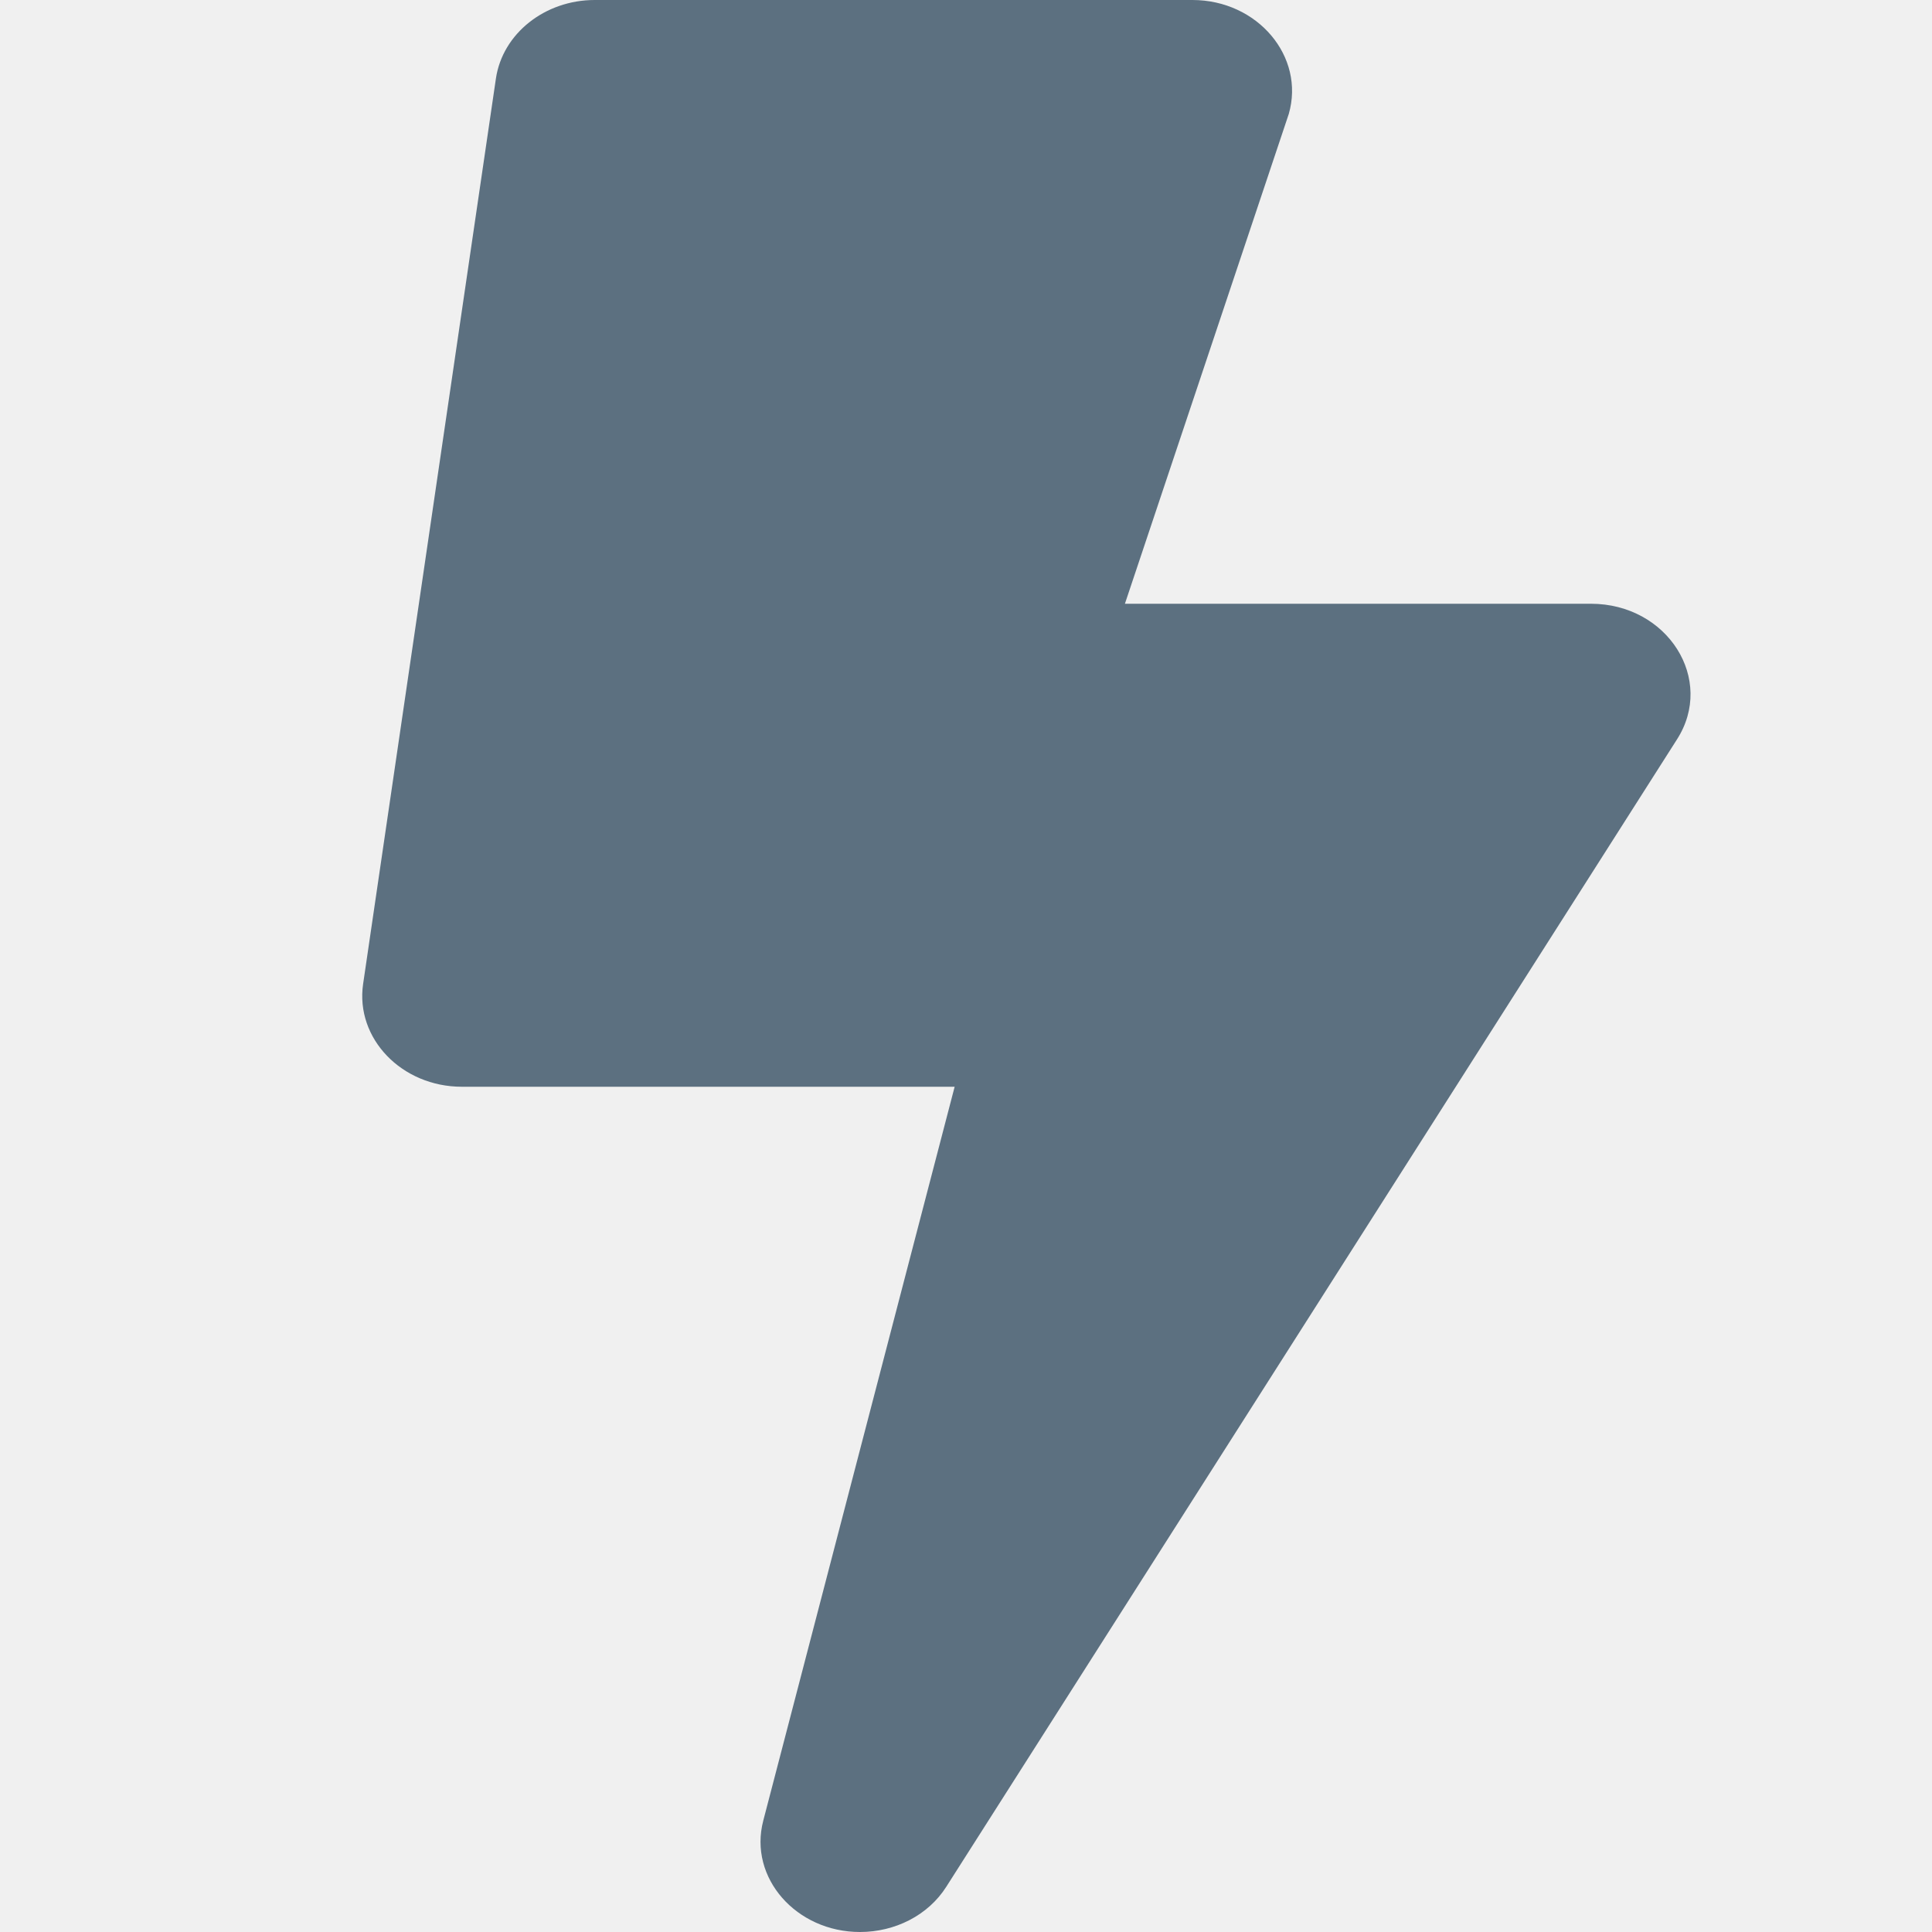
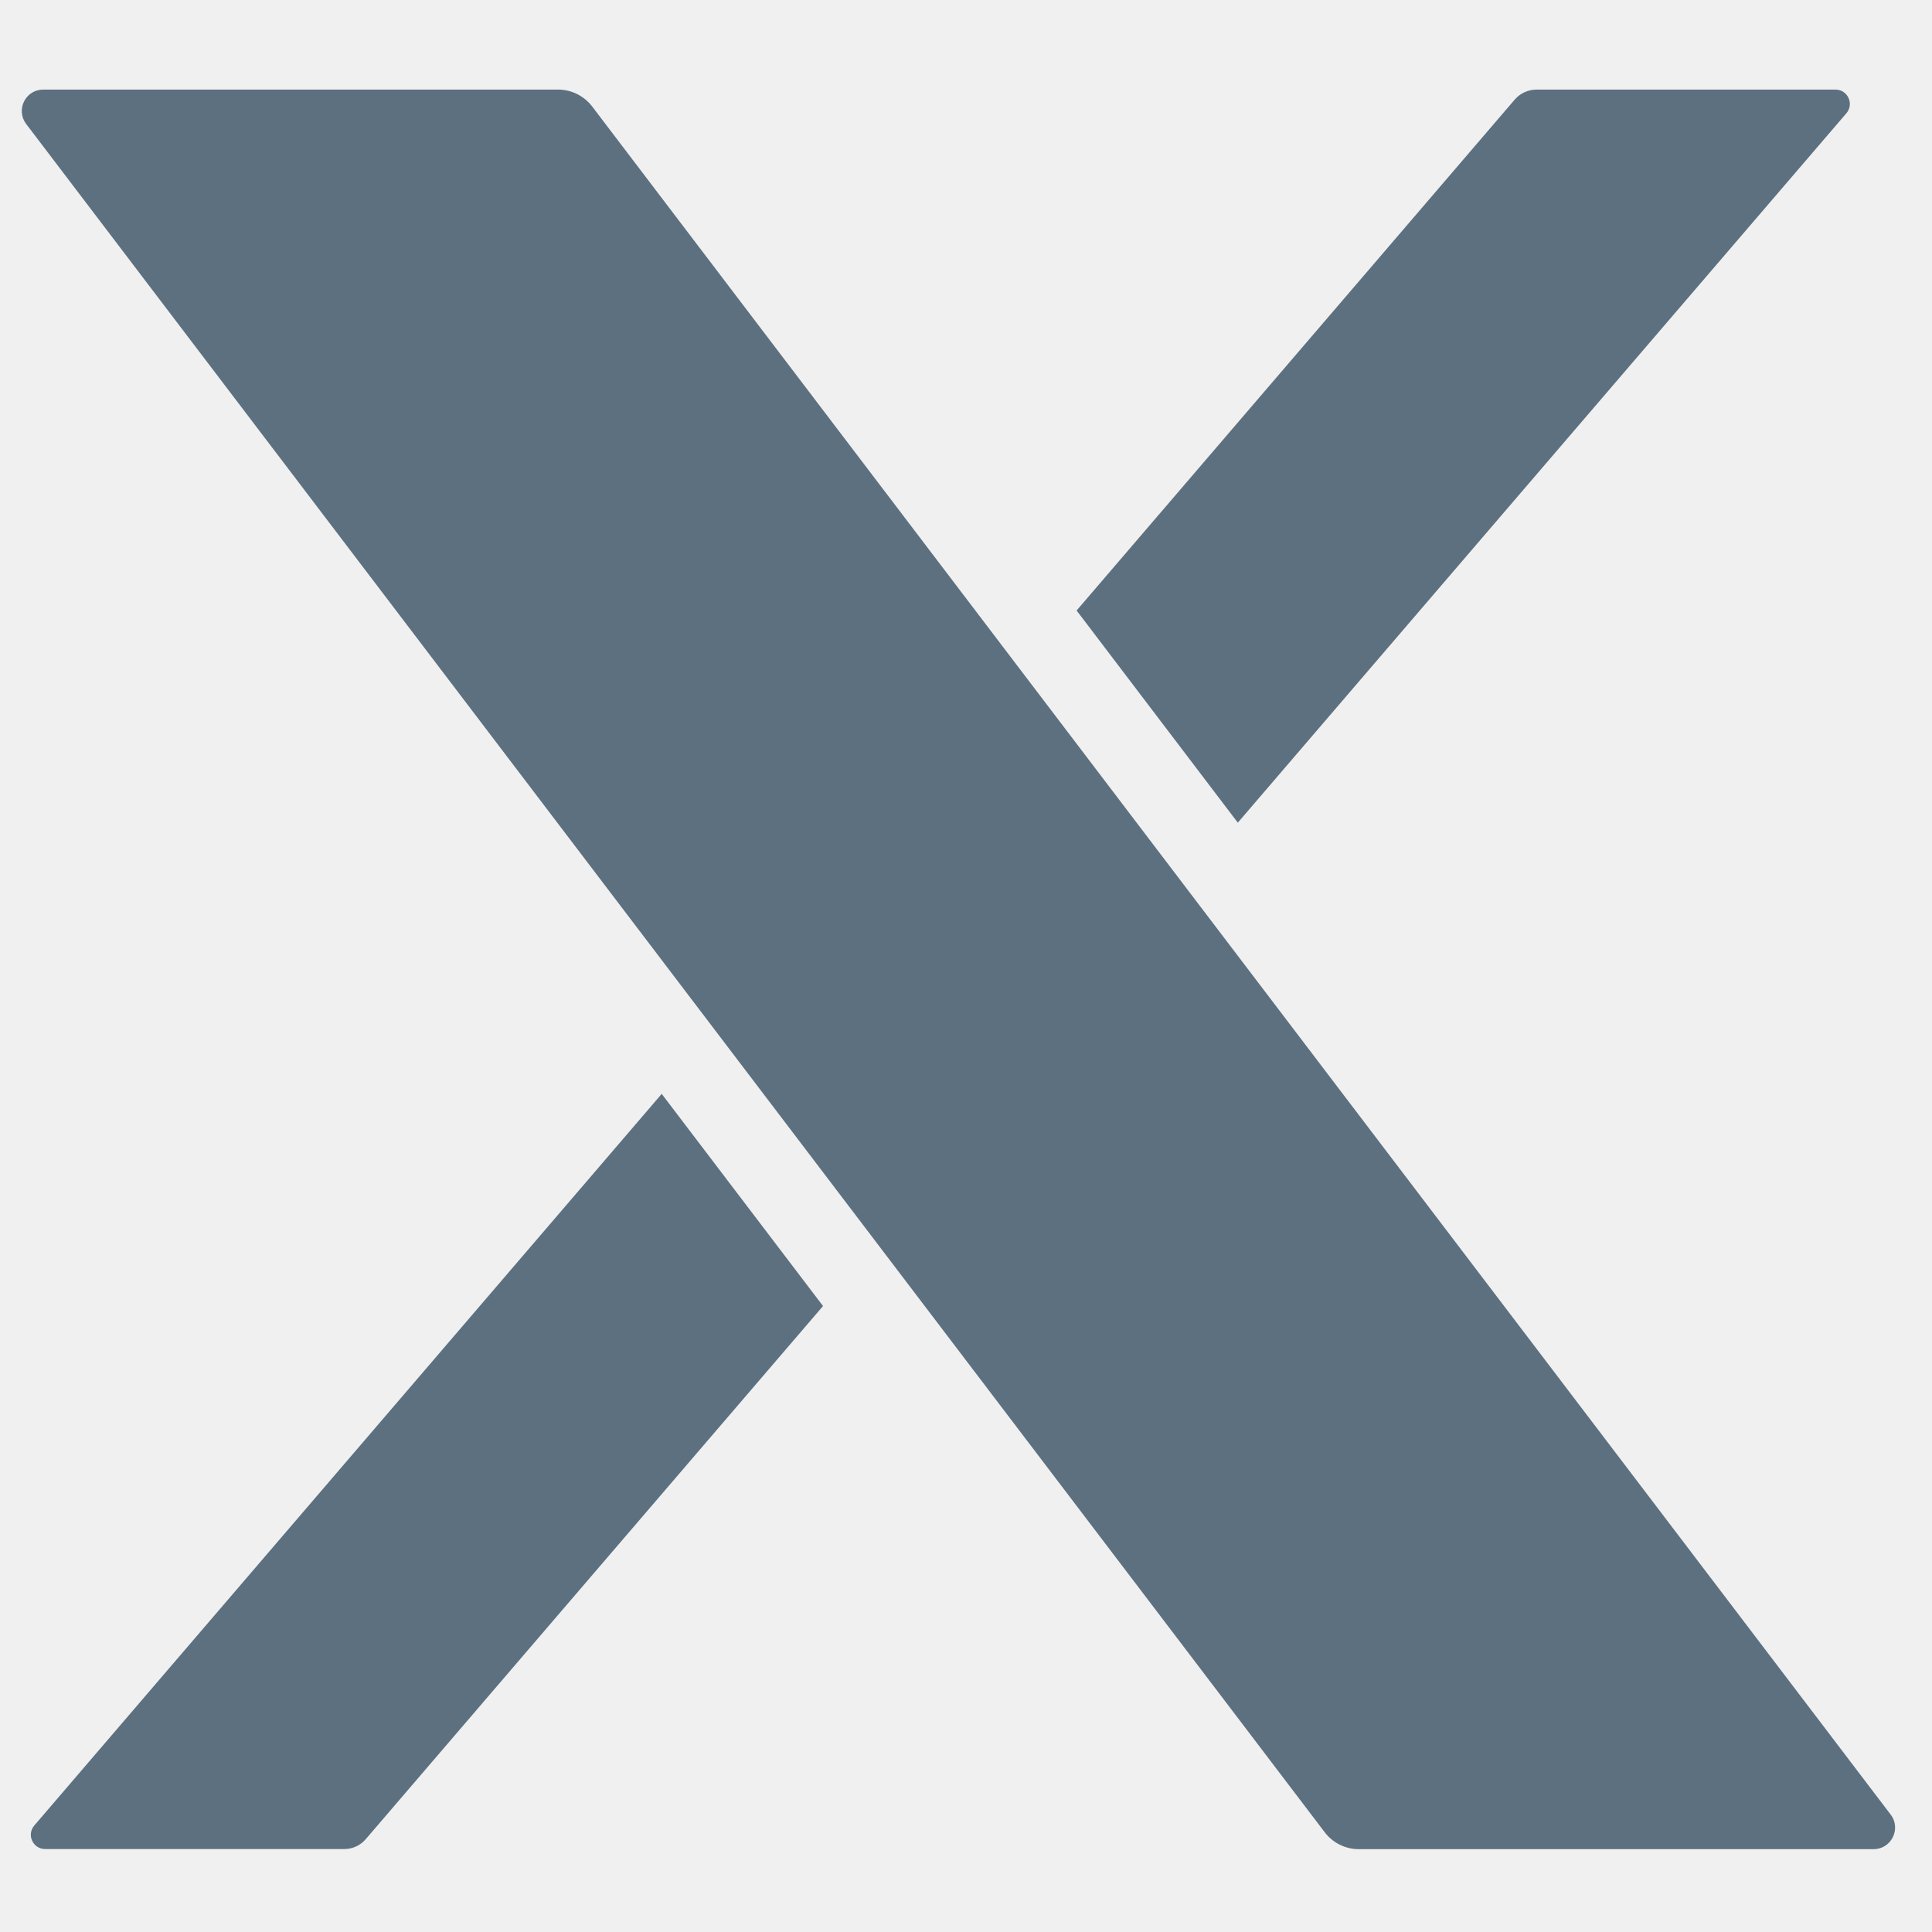
<svg xmlns="http://www.w3.org/2000/svg" width="16" height="16" viewBox="0 0 16 16" fill="none">
-   <path d="M13.175 5H9.316L10.673 0.944C10.81 0.469 10.415 0 9.875 0H4.925C4.513 0 4.162 0.278 4.107 0.65L3.007 8.15C2.942 8.6 3.327 9 3.825 9H7.906L6.321 15.078C6.197 15.553 6.596 16 7.122 16C7.411 16 7.686 15.863 7.837 15.625L13.887 6.125C14.207 5.628 13.811 5 13.175 5Z" fill="#5C7080" />
+   <g clip-path="url(#clip0_853_15736)">
+     <path d="M6.816 10.816L3.03 15.23C2.985 15.283 2.92 15.313 2.851 15.313H0.374C0.273 15.313 0.218 15.195 0.284 15.118L5.48 9.059L6.816 10.816Z" fill="#5C7080" />
+     <path d="M15.201 0.742C15.302 0.742 15.357 0.861 15.291 0.938L10.251 6.813L8.916 5.056L12.545 0.824C12.59 0.772 12.656 0.742 12.725 0.742H15.201Z" fill="#5C7080" />
+     <path d="M0.217 1.027C0.128 0.91 0.211 0.742 0.358 0.742H4.622C4.733 0.742 4.837 0.794 4.905 0.883L15.658 15.028C15.747 15.145 15.663 15.314 15.516 15.314H11.253C11.142 15.314 11.037 15.262 10.97 15.173L0.217 1.027Z" fill="#5C7080" />
+   </g>
+   <defs>
+     <clipPath id="clip0_853_15736">
+       <rect width="16" height="16" fill="white" />
+     </clipPath>
+   </defs>
</svg>
